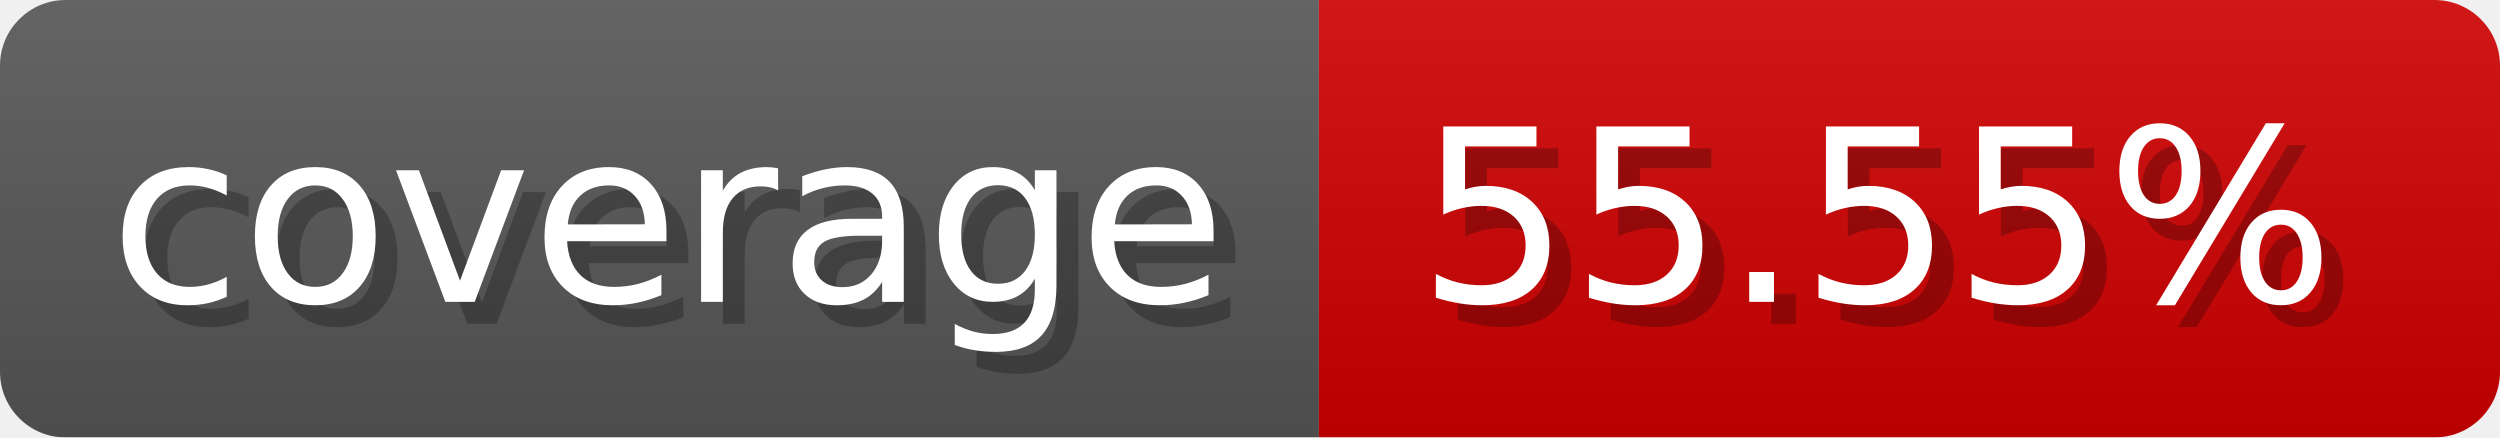
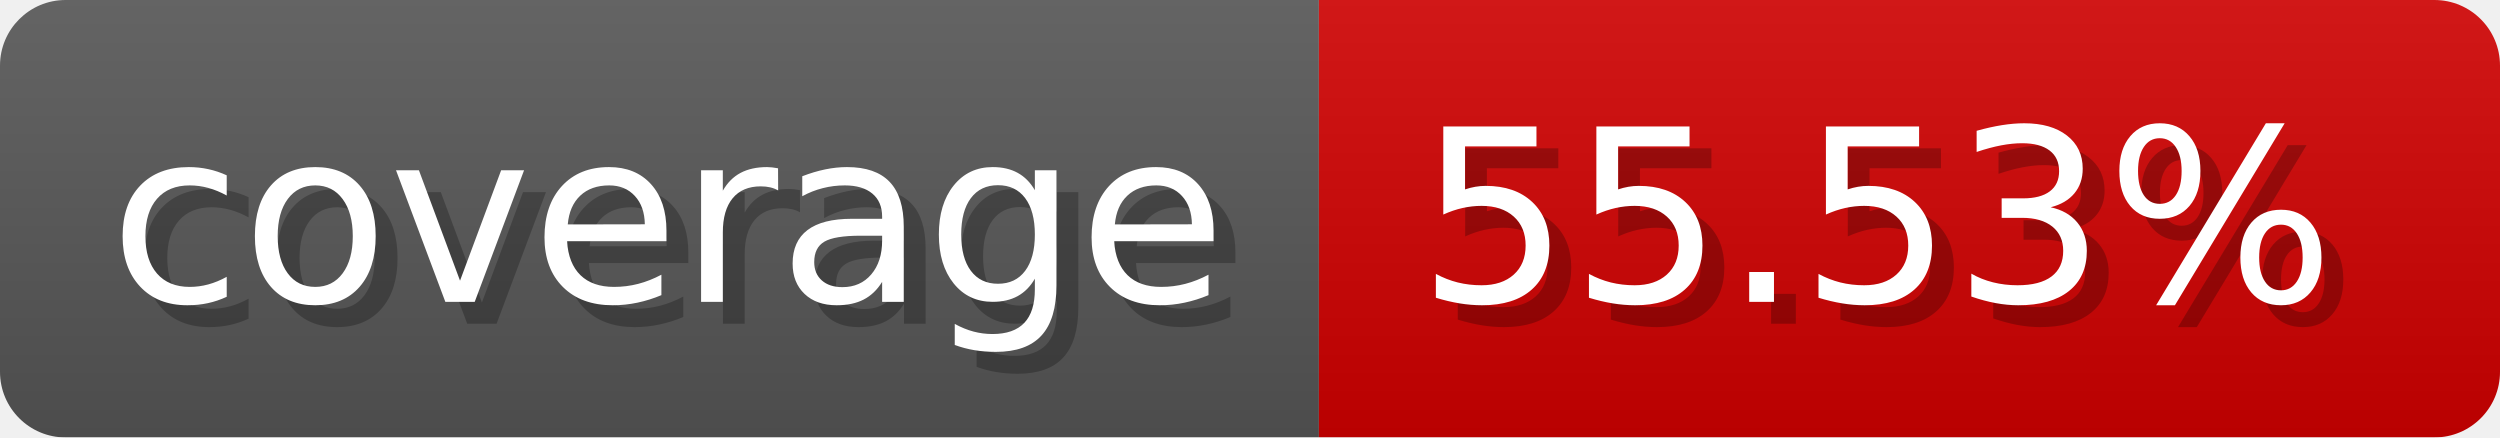
- <svg xmlns="http://www.w3.org/2000/svg" width="114.3" height="20" viewBox="0 0 1143 200" role="img" aria-label="coverage: 55.55%">
-   <linearGradient id="ntRcZ" x2="0" y2="100%">
+ <svg xmlns="http://www.w3.org/2000/svg" width="114.3" height="20" viewBox="0 0 1143 200" role="img" aria-label="coverage: 55.53%">
+   <linearGradient id="qHrEo" x2="0" y2="100%">
    <stop offset="0" stop-opacity=".1" stop-color="#EEE" />
    <stop offset="1" stop-opacity=".1" />
  </linearGradient>
-   <mask id="cUiyZ">
+   <mask id="lzASC">
    <rect width="1143" height="200" rx="30" fill="#FFF" />
  </mask>
-   <g mask="url(#cUiyZ)">
+   <g mask="url(#lzASC)">
    <rect width="603" height="200" fill="#555" />
    <rect width="540" height="200" fill="#ce0000" x="603" />
-     <rect width="1143" height="200" fill="url(#ntRcZ)" />
+     <rect width="1143" height="200" fill="url(#qHrEo)" />
  </g>
  <g aria-hidden="true" fill="#fff" text-anchor="start" font-family="Verdana,DejaVu Sans,sans-serif" font-size="110">
    <text x="60" y="148" textLength="503" fill="#000" opacity="0.25">coverage</text>
    <text x="50" y="138" textLength="503">coverage</text>
-     <text x="658" y="148" textLength="440" fill="#000" opacity="0.25">55.55%</text>
-     <text x="648" y="138" textLength="440">55.55%</text>
+     <text x="658" y="148" textLength="440" fill="#000" opacity="0.25">55.53%</text>
+     <text x="648" y="138" textLength="440">55.53%</text>
  </g>
</svg>
